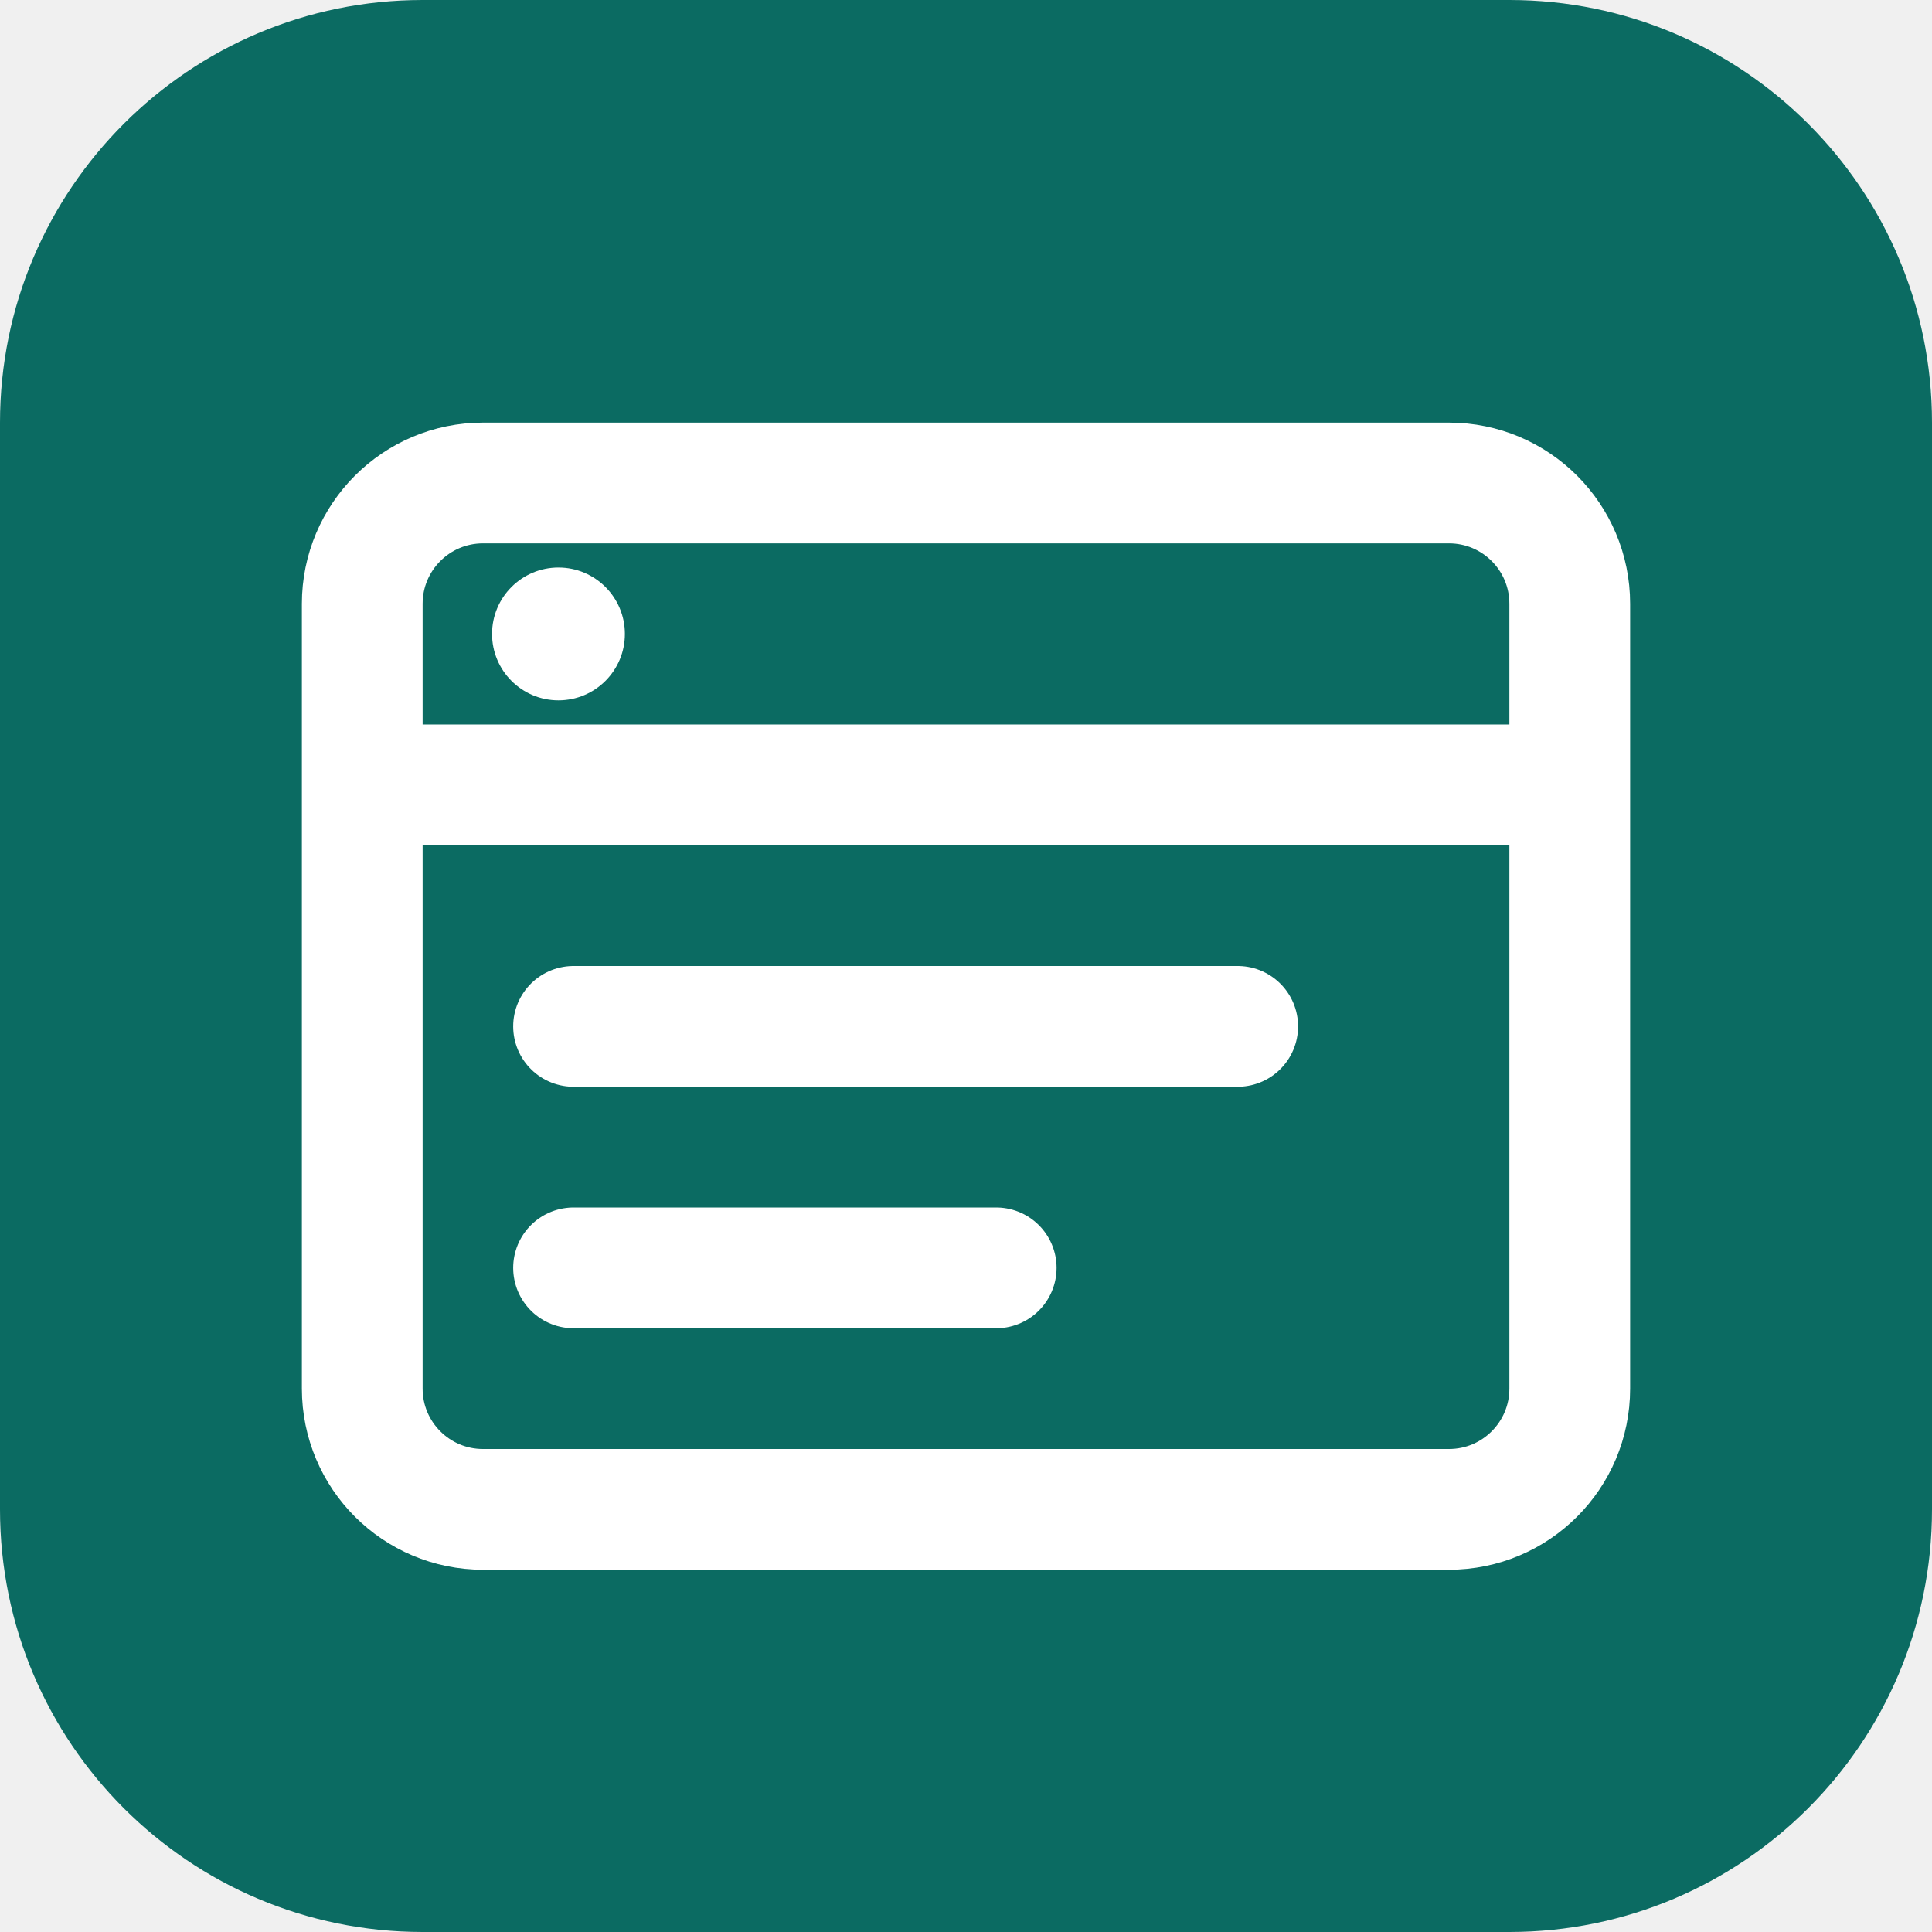
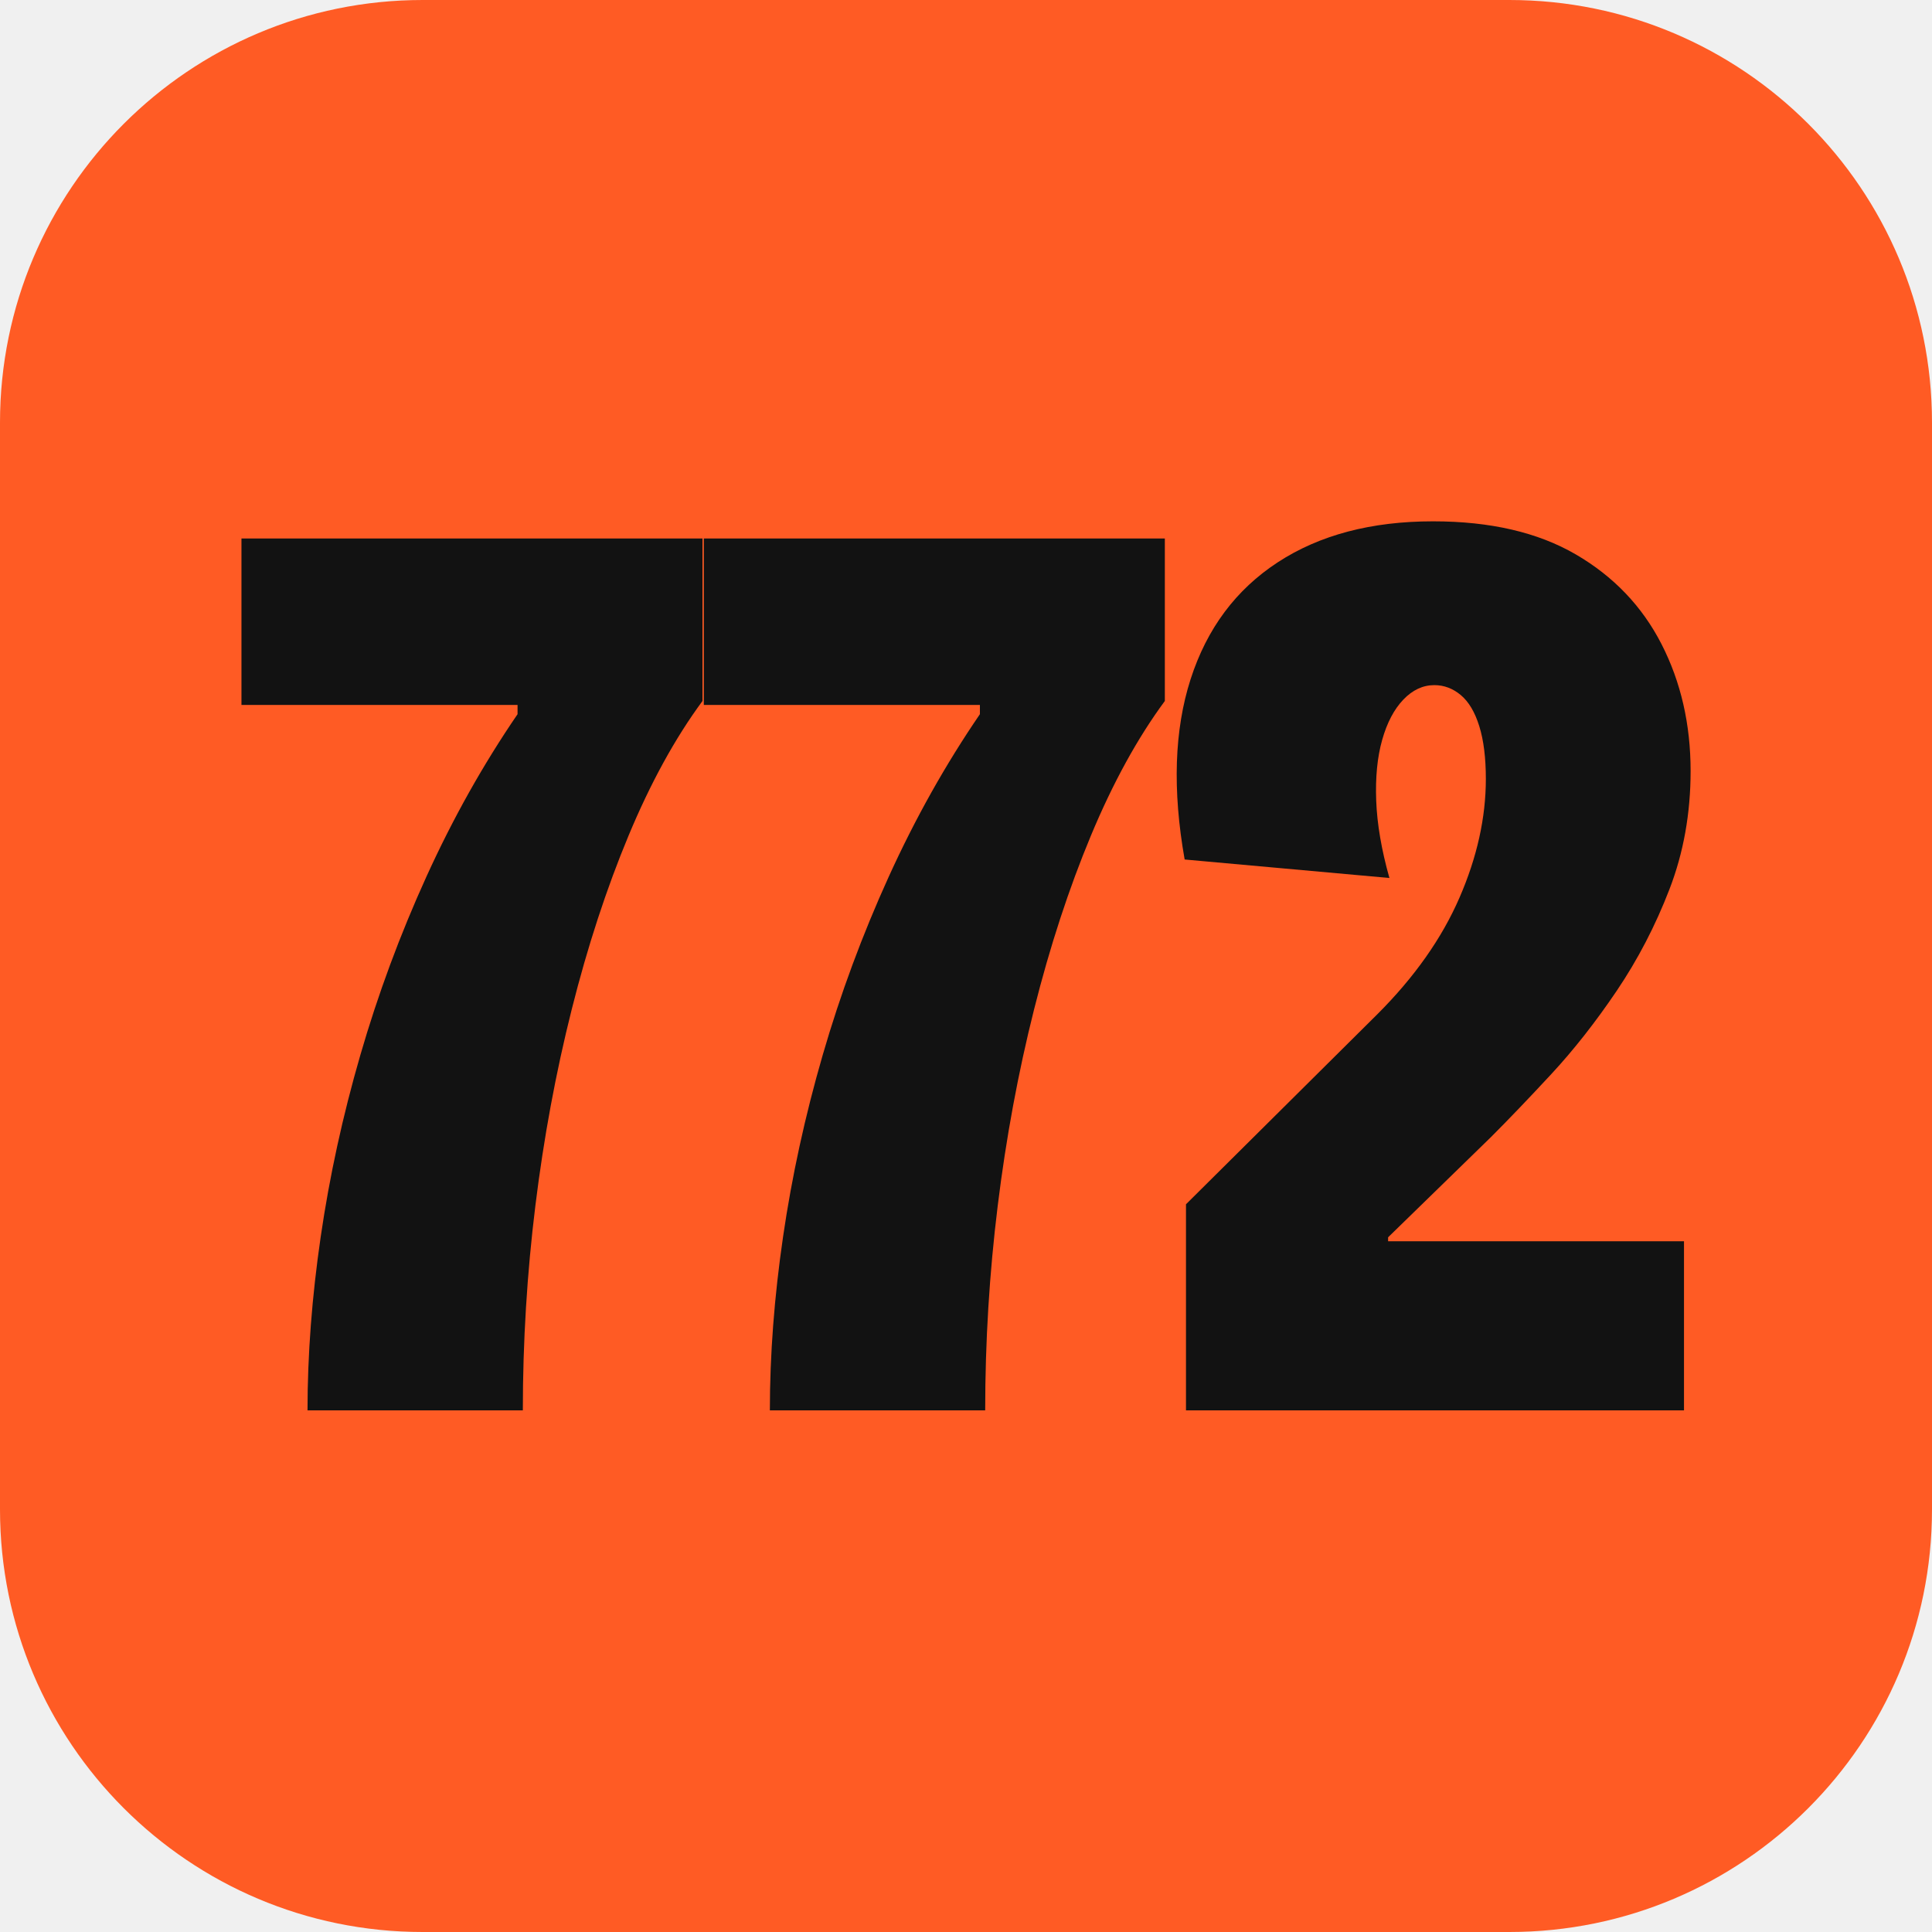
- <svg xmlns="http://www.w3.org/2000/svg" viewBox="0 0 64 64">
-   <rect width="64" height="64" rx="14" fill="#0b6b62" />
-   <rect x="12" y="16" width="40" height="34" rx="4" fill="none" stroke="#ffffff" stroke-width="4" />
-   <line x1="12" y1="26" x2="52" y2="26" stroke="#ffffff" stroke-width="4" />
-   <circle cx="18.5" cy="21" r="2.2" fill="#ffffff" />
-   <line x1="19" y1="34" x2="41" y2="34" stroke="#ffffff" stroke-width="4" stroke-linecap="round" />
-   <line x1="19" y1="42" x2="33" y2="42" stroke="#ffffff" stroke-width="4" stroke-linecap="round" />
+ <svg xmlns="http://www.w3.org/2000/svg" viewBox="0 0 64 64" width="64" height="64">
+   <rect width="64" height="64" rx="14" fill="#ff5b24" />
+   <g fill="#121212" transform="translate(7.78 46.72) scale(0.04376 -0.04376)">
+     <path transform="translate(0 0)" d="M55 0Q55 63 65.0 131.5Q75 200 95.0 269.0Q115 338 145.0 404.0Q175 470 214 527V534H5V660H354V537Q323 495 298.0 435.0Q273 375 255.0 303.5Q237 232 227.5 155.0Q218 78 218 0Z" />
+     <path transform="translate(350 0)" d="M55 0Q55 63 65.0 131.5Q75 200 95.0 269.0Q115 338 145.0 404.0Q175 470 214 527V534H5V660H354V537Q323 495 298.0 435.0Q273 375 255.0 303.5Q237 232 227.5 155.0Q218 78 218 0Z" />
+     <path transform="translate(700 0)" d="M20 0V156L165 300Q186 321 201.5 343.0Q217 365 227.0 388.0Q237 411 242.0 433.5Q247 456 247 478Q247 502 242.0 518.0Q237 534 228.0 541.5Q219 549 208 549Q195 549 184.5 538.0Q174 527 168.5 507.5Q163 488 164.0 461.5Q165 435 174 403L19 417Q5 496 23.5 553.5Q42 611 89.5 642.0Q137 673 207 673Q272 673 315.0 648.0Q358 623 380.0 580.0Q402 537 402 484Q402 436 386.0 394.5Q370 353 346.0 317.5Q322 282 296.5 254.5Q271 227 251 207L173 131V128H397V0Z" />
+   </g>
</svg>
